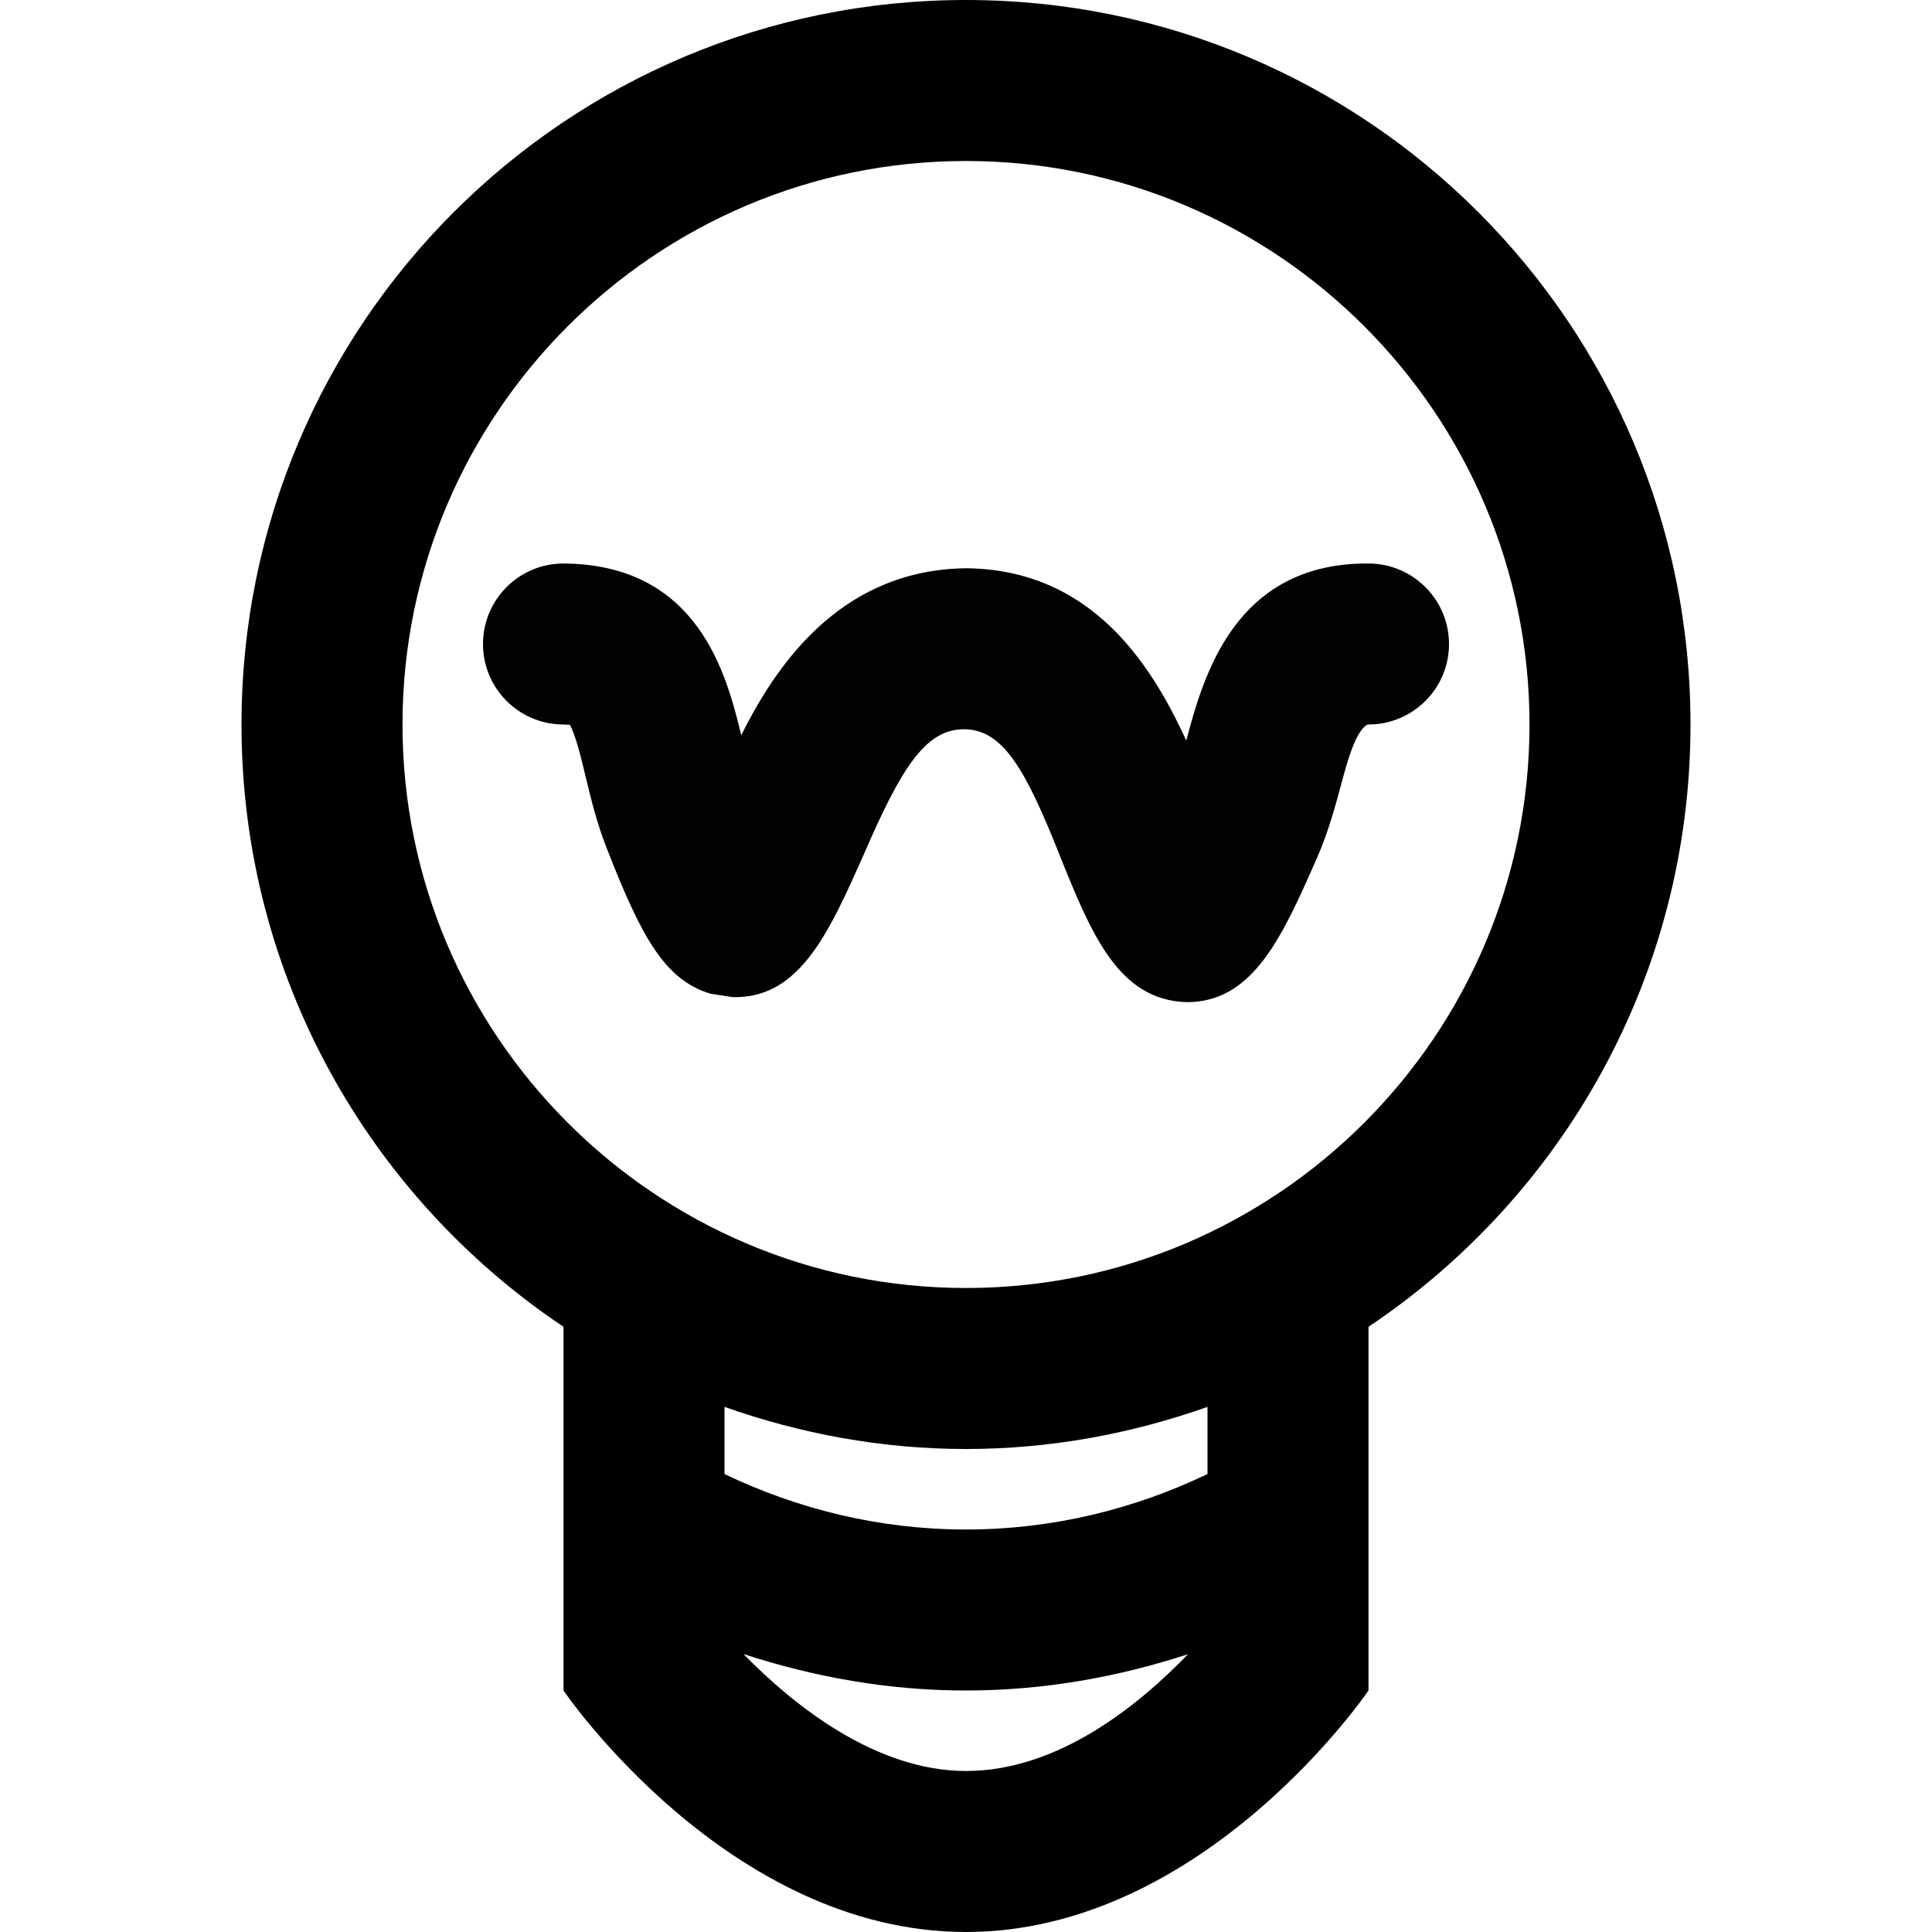
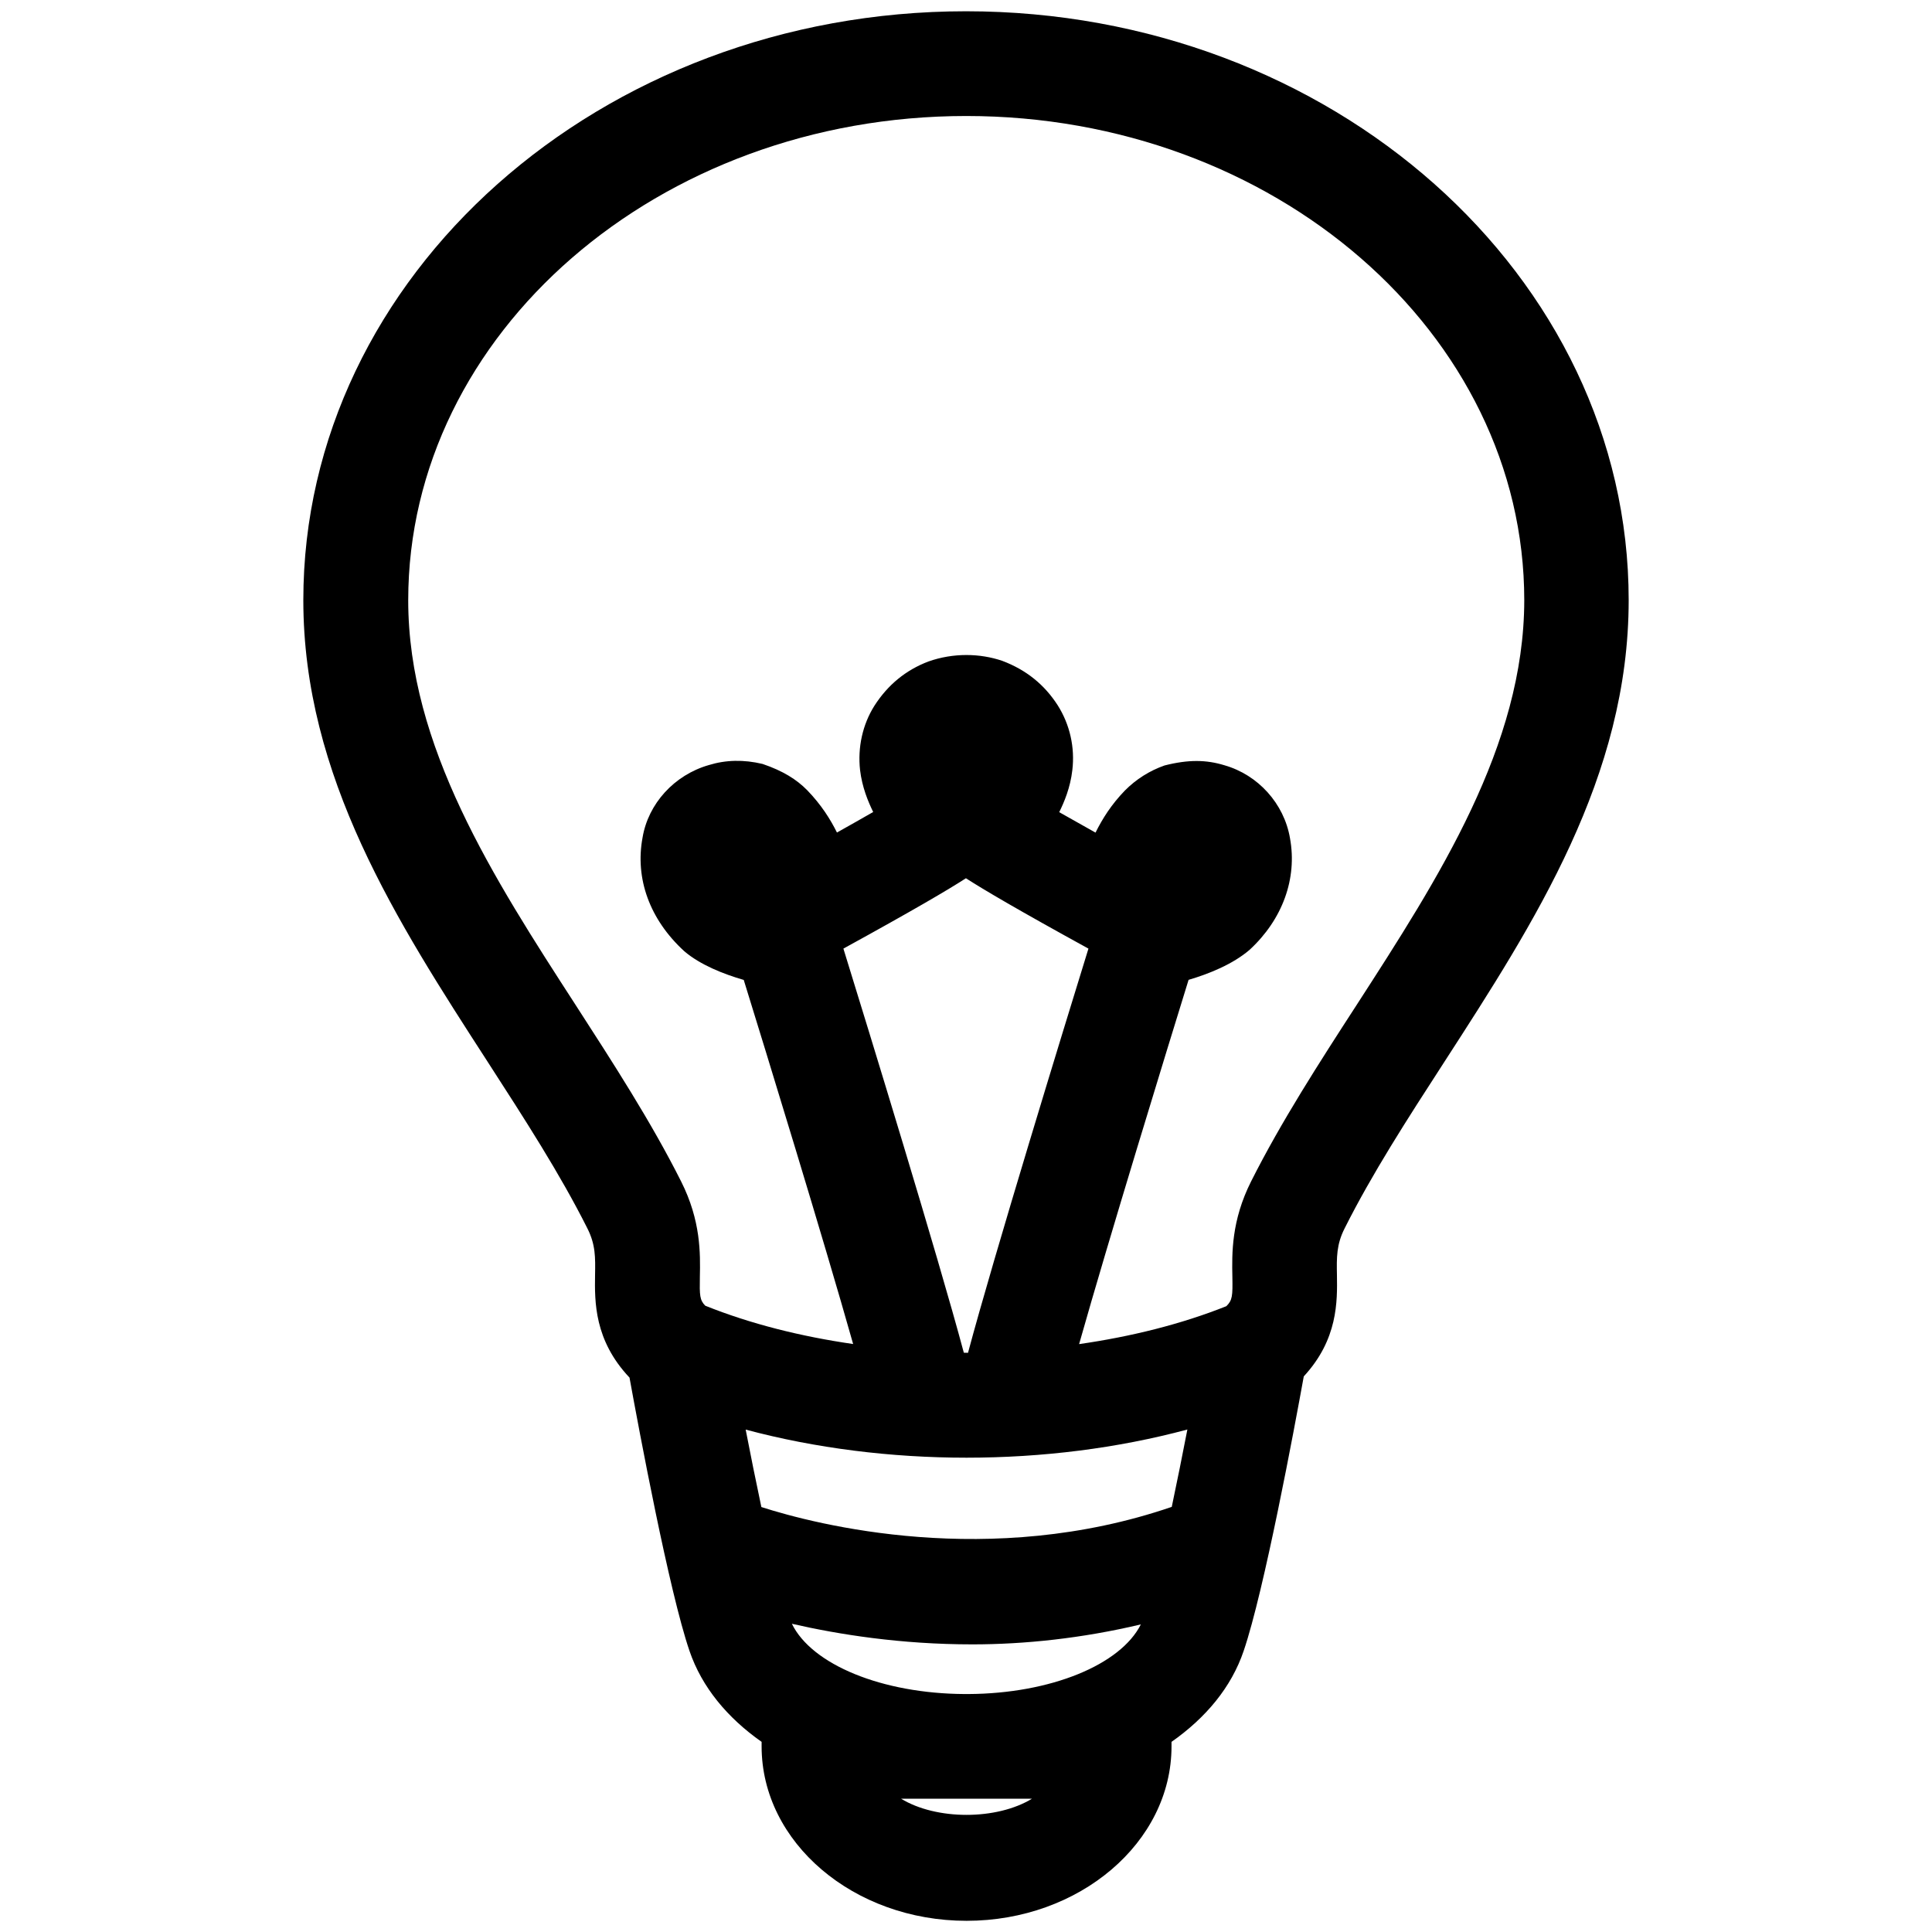
- <svg xmlns="http://www.w3.org/2000/svg" xml:space="preserve" enable-background="new 0 0 24 24" viewBox="0 0 24 24" height="24px" width="24px" y="0px" x="0px" id="Слой_1" version="1.1">
-   <defs id="defs4836" />
-   <g id="g4820">
-     <g id="g4822" />
-     <g id="g4830">
-       <g id="g5383">
-         <path style="fill:#000000;fill-opacity:1" d="M 12 0 C 7.029 0 3 4.029 3 9 C 3 12.12 4.589 14.868 7 16.482 L 7 21 C 7 21 9.035 24 12 24 C 14.965 24 17 21 17 21 L 17 16.482 C 19.411 14.868 21 12.12 21 9 C 21 4.029 16.971 0 12 0 z M 12 2 C 15.86 2 19 5.141 19 9 C 19 12.859 15.86 16 12 16 C 8.14 16 5 12.859 5 9 C 5 5.141 8.14 2 12 2 z M 9 17.477 C 9.94 17.809 10.946 18 12 18 C 13.054 18 14.06 17.809 15 17.477 L 15 18.311 C 14.09 18.747 13.075 19 12 19 C 10.925 19 9.91 18.747 9 18.311 L 9 17.477 z M 9.236 20.547 C 10.108 20.832 11.033 21 12 21 C 12.965 21 13.888 20.833 14.758 20.549 C 14.155 21.173 13.153 22 12 22 C 10.898 22 9.883 21.211 9.236 20.547 z " id="path4824" />
-         <path fill="#010202" d="M14.745,12.449h-0.004c-0.852-0.024-1.188-0.858-1.577-1.824c-0.421-1.061-0.703-1.561-1.182-1.566h-0.009    c-0.481,0-0.783,0.497-1.235,1.537c-0.436,0.982-0.801,1.811-1.636,1.791l-0.276-0.043c-0.565-0.171-0.853-0.691-1.284-1.794    c-0.125-0.313-0.202-0.632-0.27-0.913C7.221,9.424,7.145,9.107,7.077,9.003C7.067,9.004,7.039,9,6.99,9    C6.438,8.994,5.994,8.543,6,7.99C6.006,7.441,6.452,7,7,7h0.01c1.662,0.017,2.015,1.373,2.198,2.134    c0.486-0.981,1.304-2.058,2.797-2.075c1.531,0.018,2.28,1.153,2.731,2.141c0-0.002,0.001-0.006,0.002-0.008    C14.944,8.424,15.327,7,16.979,7h0.032C17.563,7.007,18.006,7.459,18,8.012C17.994,8.56,17.547,9,17,9h-0.011    c-0.149,0.076-0.256,0.474-0.319,0.709c-0.079,0.295-0.169,0.629-0.311,0.951C15.93,11.633,15.569,12.449,14.745,12.449" id="path4832" />
-       </g>
-     </g>
-   </g>
+ <svg xmlns="http://www.w3.org/2000/svg" version="1.1" id="Слой_1" x="0px" y="0px" width="24px" height="24px" viewBox="-219.75 286.28 24 24" style="enable-background:new -219.75 286.28 24 24;" xml:space="preserve">
+   <path d="M-207.75,286.42c-4.539,0-8.232,3.282-8.232,7.315c0,2.194,1.165,3.995,2.291,5.737c0.461,0.714,0.896,1.387,1.237,2.066  c0.103,0.203,0.1,0.362,0.096,0.582c-0.005,0.33-0.011,0.808,0.428,1.273c0.119,0.656,0.492,2.655,0.745,3.395  c0.153,0.449,0.469,0.83,0.896,1.13v0.056c0,1.194,1.143,2.167,2.546,2.167s2.546-0.973,2.546-2.167v-0.056  c0.428-0.3,0.744-0.68,0.896-1.129c0.255-0.747,0.631-2.77,0.747-3.411c0.425-0.46,0.417-0.932,0.412-1.258  c-0.004-0.22-0.007-0.379,0.096-0.582c0.341-0.679,0.776-1.353,1.237-2.065c1.126-1.742,2.291-3.543,2.291-5.738  C-199.518,289.702-203.211,286.42-207.75,286.42z M-210.487,304.039c1.74,0.465,3.747,0.466,5.487-0.001  c-0.06,0.31-0.127,0.643-0.194,0.961c-2.262,0.775-4.417,0.221-5.098,0.002C-210.36,304.682-210.427,304.349-210.487,304.039z   M-207.777,303.084c-0.32-1.199-1.187-4.02-1.496-5.02c0.876-0.481,1.304-0.733,1.522-0.874c0.219,0.141,0.646,0.393,1.522,0.874  c-0.309,1-1.176,3.823-1.496,5.021C-207.741,303.084-207.759,303.084-207.777,303.084z M-207.722,307.324h-0.044  c-1.028-0.005-1.9-0.366-2.147-0.873c0.58,0.133,1.352,0.256,2.242,0.256c0.648,0,1.358-0.074,2.093-0.248  C-205.83,306.961-206.698,307.319-207.722,307.324z M-206.93,308.624c-0.439,0.268-1.188,0.268-1.627,0h0.813h0.001H-206.93z   M-202.9,298.768c-0.46,0.71-0.935,1.446-1.308,2.187c-0.246,0.489-0.239,0.894-0.233,1.188c0.004,0.234,0.001,0.289-0.075,0.363  c-0.562,0.224-1.183,0.378-1.829,0.471c0.37-1.309,1.086-3.64,1.36-4.525c0.251-0.074,0.547-0.192,0.758-0.373  c0.41-0.378,0.593-0.886,0.502-1.385c-0.073-0.432-0.397-0.789-0.816-0.908c-0.223-0.068-0.444-0.073-0.743,0.003  c-0.185,0.065-0.352,0.17-0.492,0.311c-0.169,0.175-0.278,0.348-0.365,0.523c-0.162-0.091-0.317-0.178-0.451-0.254  c0.061-0.123,0.138-0.304,0.163-0.523c0.033-0.279-0.029-0.563-0.182-0.805c-0.164-0.255-0.389-0.439-0.689-0.552  c-0.277-0.094-0.607-0.101-0.916,0.008c-0.28,0.106-0.505,0.289-0.673,0.552c-0.146,0.233-0.208,0.515-0.177,0.797  c0.026,0.215,0.099,0.389,0.163,0.521c-0.137,0.078-0.29,0.166-0.45,0.255c-0.082-0.165-0.194-0.344-0.37-0.526  c-0.132-0.134-0.301-0.24-0.554-0.326c-0.234-0.056-0.457-0.051-0.668,0.014c-0.429,0.123-0.753,0.48-0.823,0.901  c-0.095,0.508,0.088,1.018,0.519,1.412c0.199,0.17,0.489,0.284,0.738,0.356c0.274,0.885,0.99,3.215,1.359,4.523  c-0.65-0.094-1.274-0.25-1.837-0.476c-0.069-0.07-0.071-0.128-0.067-0.356c0.006-0.295,0.013-0.699-0.233-1.188  c-0.373-0.742-0.849-1.477-1.308-2.188c-1.024-1.583-2.082-3.22-2.082-5.031c0-3.317,3.109-6.016,6.932-6.016  s6.932,2.699,6.932,6.016C-200.818,295.546-201.877,297.184-202.9,298.768z" />
</svg>
